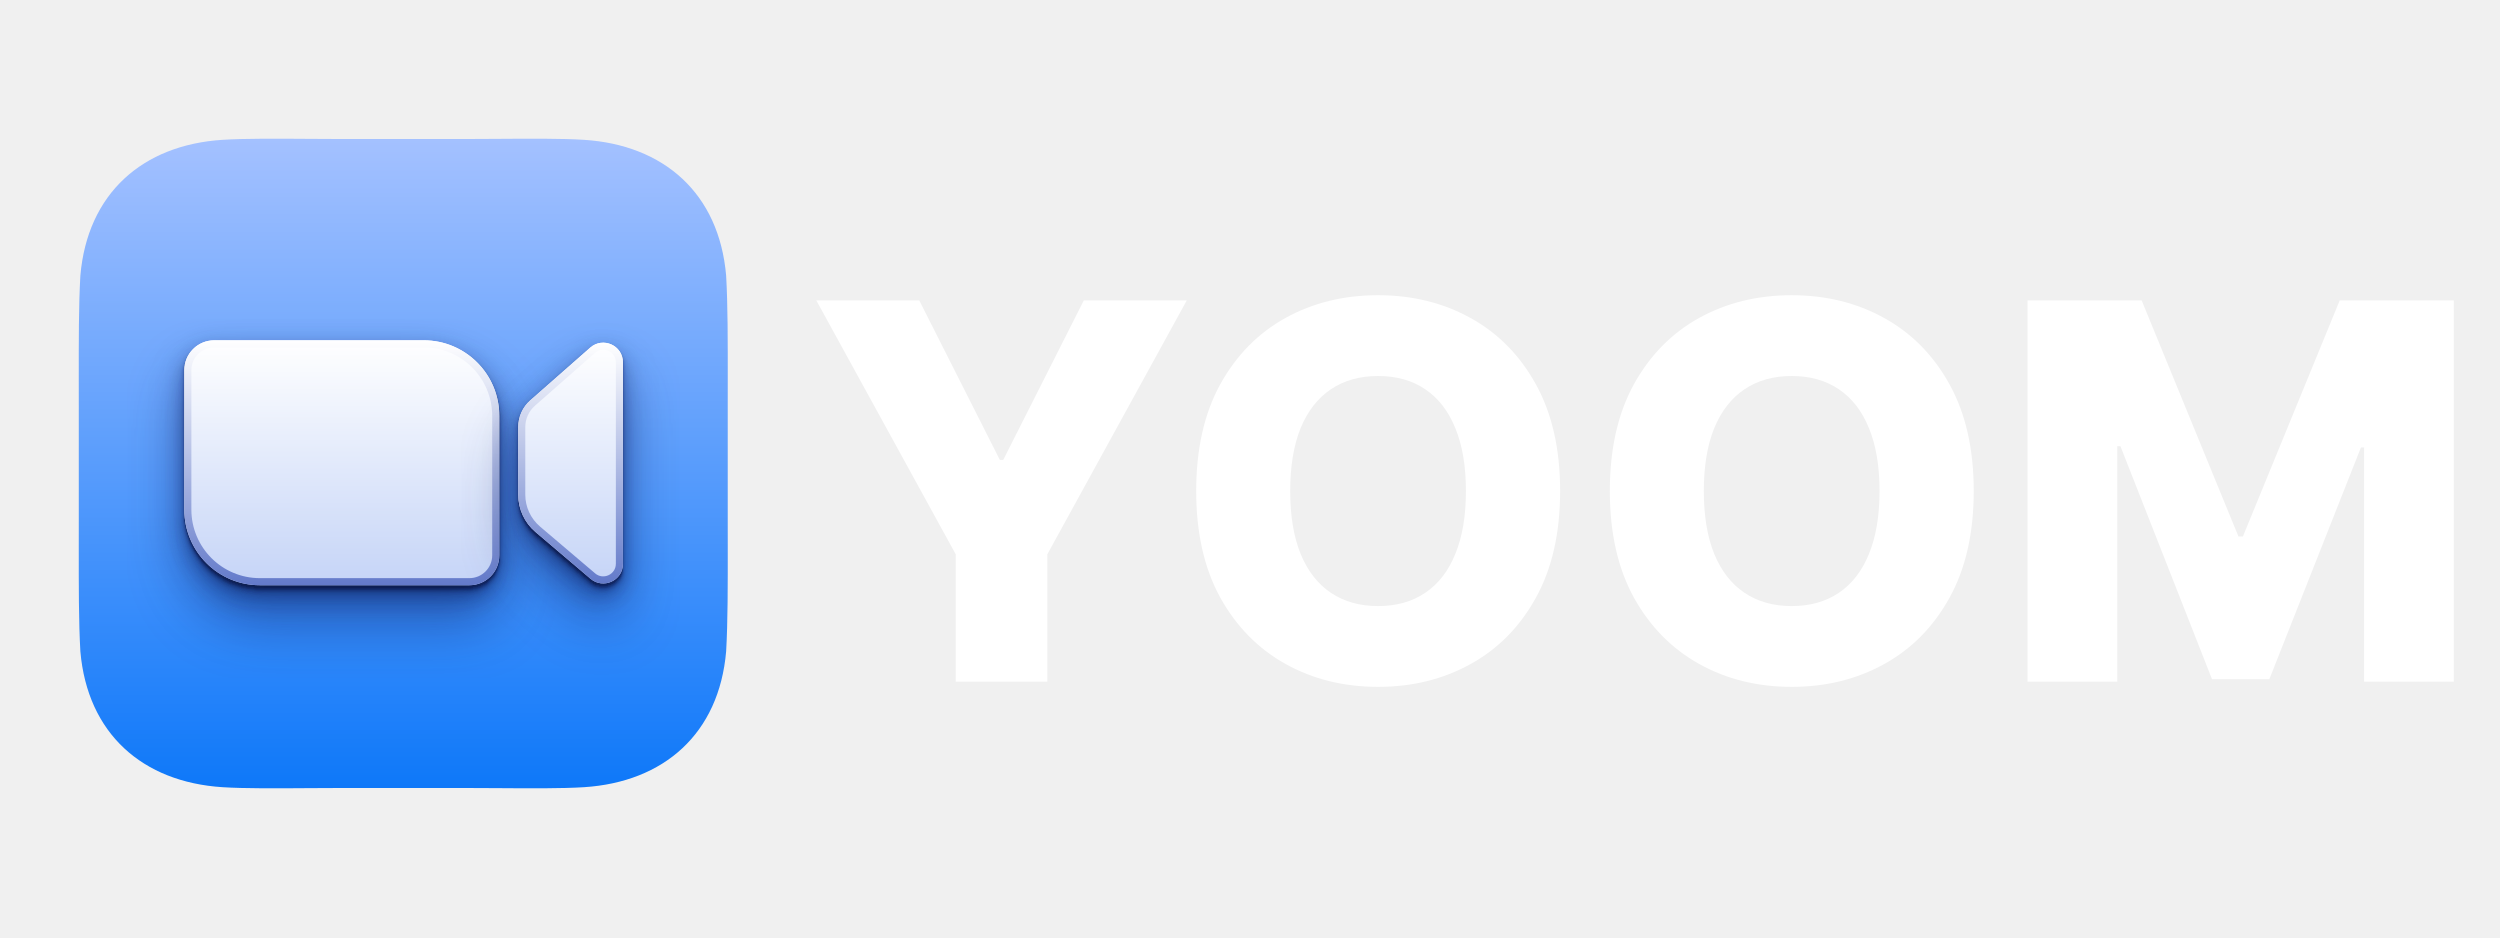
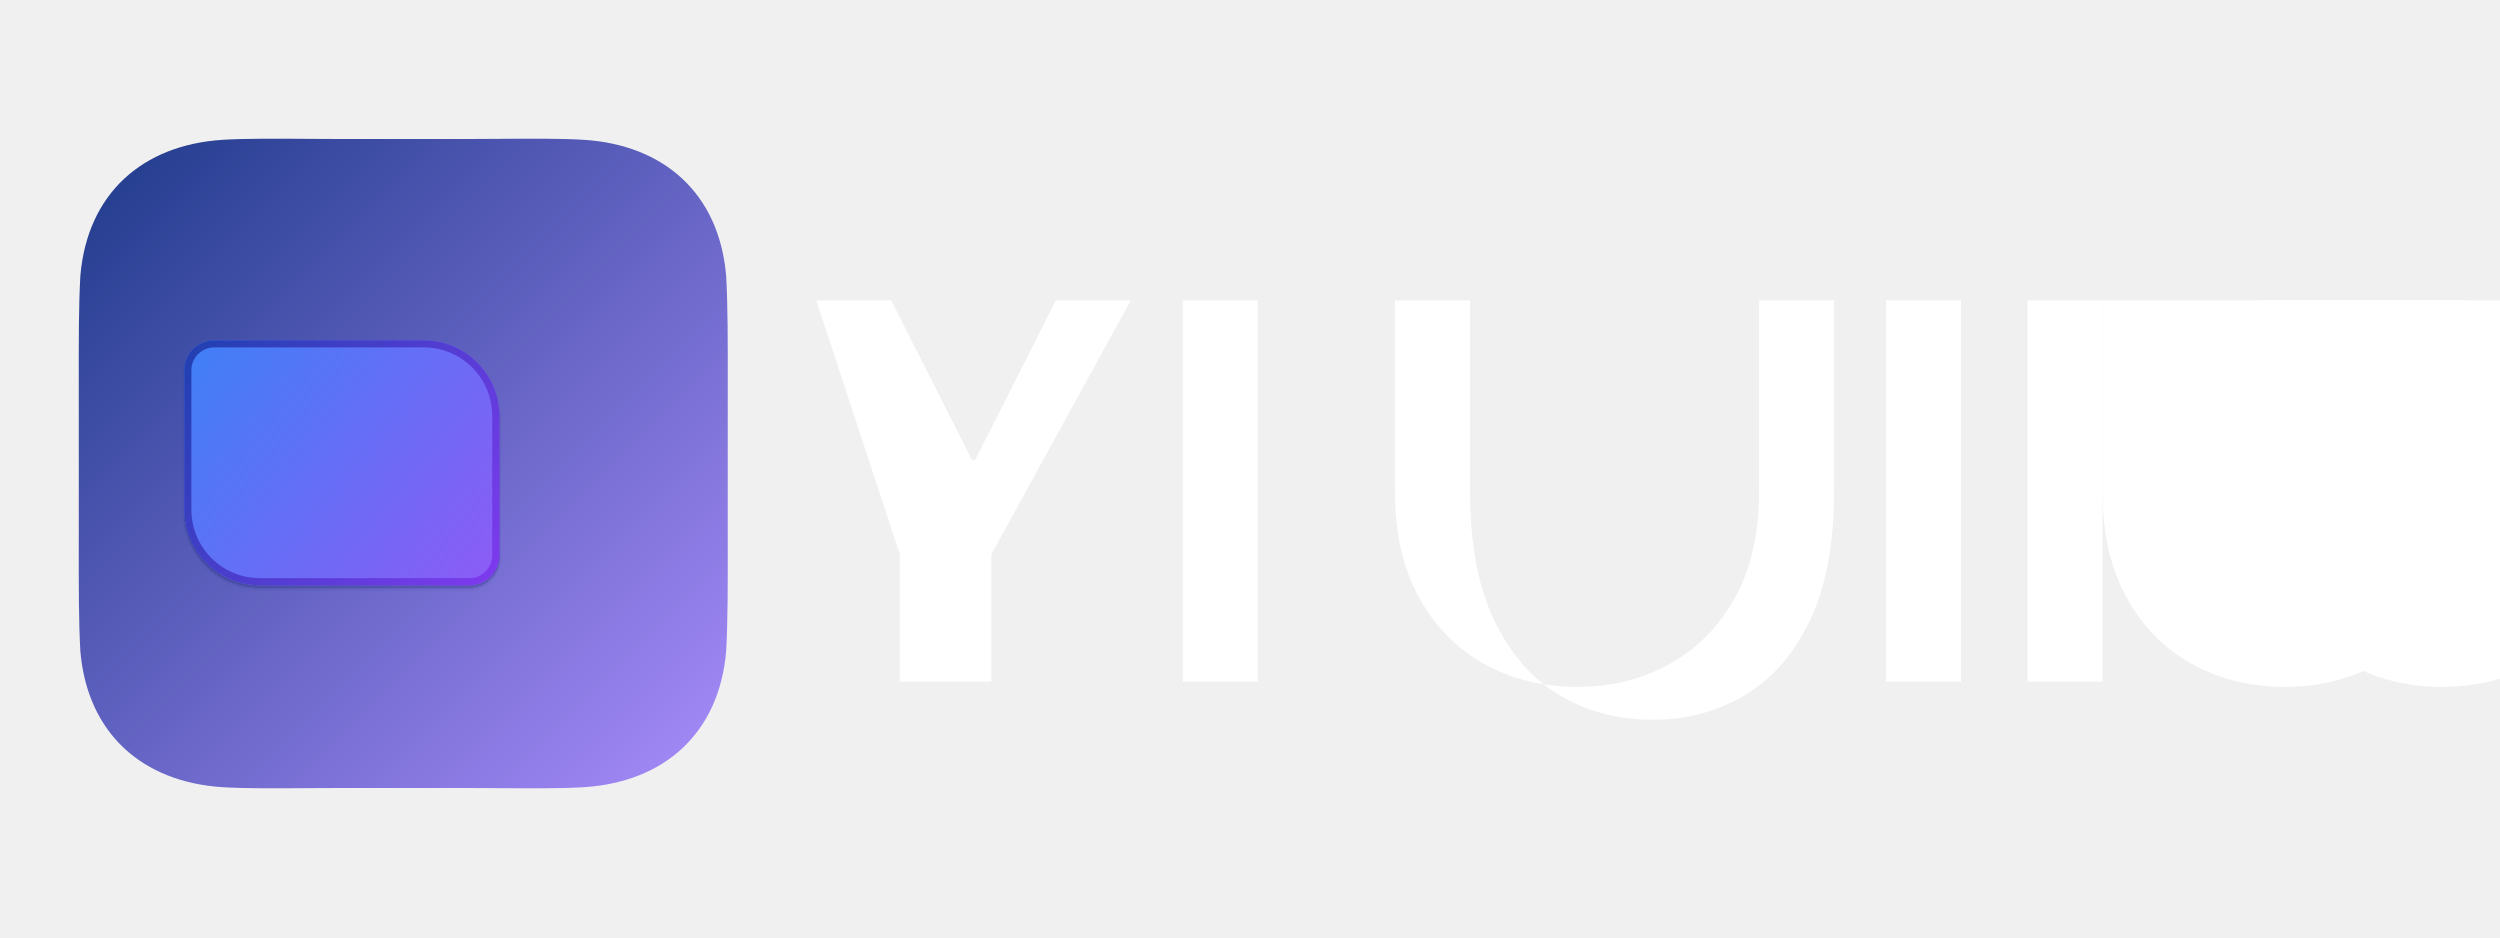
<svg xmlns="http://www.w3.org/2000/svg" width="200" height="75" viewBox="0 0 159 52" fill="none">
-   <path d="M19.672 5.019C20.438 5.025 21.203 5.03 21.933 5.03H29.362C30.092 5.03 30.857 5.025 31.622 5.019C33.682 5.005 35.746 4.991 37.142 5.08C42.226 5.406 45.733 8.486 46.183 13.72C46.29 15.601 46.288 17.867 46.285 20.539V20.54C46.284 20.999 46.284 21.469 46.284 21.952V29.381C46.284 29.864 46.284 30.334 46.285 30.793C46.288 33.465 46.29 35.731 46.183 37.612C45.733 42.847 42.226 45.927 37.142 46.253C35.746 46.342 33.682 46.328 31.622 46.313C30.857 46.308 30.092 46.303 29.362 46.303H21.933C21.203 46.303 20.438 46.308 19.672 46.313C17.612 46.328 15.549 46.342 14.152 46.253C9.068 45.927 5.562 42.847 5.111 37.612C5.004 35.732 5.007 33.466 5.01 30.794V30.793C5.01 30.334 5.011 29.864 5.011 29.381V21.952C5.011 21.469 5.01 20.999 5.01 20.54V20.539C5.007 17.867 5.004 15.601 5.111 13.72C5.562 8.486 9.068 5.406 14.152 5.08C15.549 4.991 17.612 5.005 19.672 5.019Z" fill="url(#paint0_linear_2973_971)" />
-   <g filter="url(#filter0_dddddd_2973_971)">
-     <path d="M11.721 19.735C11.721 18.684 12.573 17.831 13.624 17.831H26.948C29.603 17.831 31.756 19.984 31.756 22.64V31.506C31.756 32.557 30.904 33.409 29.853 33.409H16.529C13.873 33.409 11.721 31.256 11.721 28.6V19.735Z" fill="url(#paint1_linear_2973_971)" />
-     <path d="M13.624 18.057H26.948C29.479 18.057 31.53 20.109 31.53 22.64V31.506C31.53 32.432 30.779 33.183 29.853 33.183H16.529C13.998 33.183 11.946 31.131 11.946 28.6V19.735C11.946 18.808 12.697 18.057 13.624 18.057Z" stroke="url(#paint2_linear_2973_971)" stroke-width="0.451" />
+   <path d="M19.672 5.019C20.438 5.025 21.203 5.03 21.933 5.03H29.362C30.092 5.03 30.857 5.025 31.622 5.019C33.682 5.005 35.746 4.991 37.142 5.08C42.226 5.406 45.733 8.486 46.183 13.72C46.29 15.601 46.288 17.867 46.285 20.539V20.54C46.284 20.999 46.284 21.469 46.284 21.952V29.381C46.284 29.864 46.284 30.334 46.285 30.793C46.288 33.465 46.29 35.731 46.183 37.612C45.733 42.847 42.226 45.927 37.142 46.253C35.746 46.342 33.682 46.328 31.622 46.313C30.857 46.308 30.092 46.303 29.362 46.303H21.933C21.203 46.303 20.438 46.308 19.672 46.313C17.612 46.328 15.549 46.342 14.152 46.253C9.068 45.927 5.562 42.847 5.111 37.612C5.004 35.732 5.007 33.466 5.01 30.794V30.793C5.01 30.334 5.011 29.864 5.011 29.381V21.952C5.011 21.469 5.01 20.999 5.01 20.54V20.539C5.007 17.867 5.004 15.601 5.111 13.72C5.562 8.486 9.068 5.406 14.152 5.08C15.549 4.991 17.612 5.005 19.672 5.019Z" fill="url(#paint0_linear_nex)" />
+   <g filter="url(#filter0_dddddd_nex)">
+     <path d="M11.721 19.735C11.721 18.684 12.573 17.831 13.624 17.831H26.948C29.603 17.831 31.756 19.984 31.756 22.64V31.506C31.756 32.557 30.904 33.409 29.853 33.409H16.529C13.873 33.409 11.721 31.256 11.721 28.6V19.735Z" fill="url(#paint1_linear_nex)" />
+     <path d="M13.624 18.057H26.948C29.479 18.057 31.53 20.109 31.53 22.64V31.506C31.53 32.432 30.779 33.183 29.853 33.183H16.529C13.998 33.183 11.946 31.131 11.946 28.6V19.735C11.946 18.808 12.697 18.057 13.624 18.057Z" stroke="url(#paint2_linear_nex)" stroke-width="0.451" />
  </g>
-   <g filter="url(#filter1_dddddd_2973_971)">
-     <path d="M32.958 23.346C32.958 22.699 33.237 22.082 33.723 21.654L37.54 18.296C38.349 17.584 39.62 18.159 39.62 19.236V32.042C39.62 33.109 38.37 33.687 37.557 32.996L34.053 30.019C33.358 29.429 32.958 28.564 32.958 27.653V23.346Z" fill="url(#paint3_linear_2973_971)" />
-     <path d="M33.872 21.823L37.689 18.465C38.353 17.882 39.394 18.353 39.394 19.236V32.042C39.394 32.917 38.37 33.391 37.703 32.825L34.199 29.848C33.555 29.3 33.183 28.498 33.183 27.653V23.346C33.183 22.763 33.434 22.209 33.872 21.823Z" stroke="url(#paint4_linear_2973_971)" stroke-width="0.451" />
-   </g>
-   <path d="M51.918 15.294H58.465L63.591 25.44H63.804L68.93 15.294H75.478L66.61 31.442V39.54H60.785V31.442L51.918 15.294ZM99.224 27.417C99.224 30.085 98.711 32.346 97.684 34.201C96.659 36.056 95.269 37.465 93.517 38.427C91.773 39.39 89.816 39.872 87.645 39.872C85.467 39.872 83.505 39.386 81.761 38.416C80.017 37.445 78.632 36.036 77.606 34.189C76.587 32.334 76.078 30.077 76.078 27.417C76.078 24.749 76.587 22.488 77.606 20.633C78.632 18.779 80.017 17.37 81.761 16.407C83.505 15.444 85.467 14.963 87.645 14.963C89.816 14.963 91.773 15.444 93.517 16.407C95.269 17.37 96.659 18.779 97.684 20.633C98.711 22.488 99.224 24.749 99.224 27.417ZM93.233 27.417C93.233 25.839 93.008 24.505 92.558 23.416C92.116 22.326 91.477 21.502 90.64 20.941C89.812 20.381 88.813 20.101 87.645 20.101C86.485 20.101 85.486 20.381 84.65 20.941C83.813 21.502 83.17 22.326 82.72 23.416C82.278 24.505 82.057 25.839 82.057 27.417C82.057 28.996 82.278 30.329 82.72 31.419C83.17 32.508 83.813 33.333 84.65 33.893C85.486 34.453 86.485 34.734 87.645 34.734C88.813 34.734 89.812 34.453 90.64 33.893C91.477 33.333 92.116 32.508 92.558 31.419C93.008 30.329 93.233 28.996 93.233 27.417ZM125.53 27.417C125.53 30.085 125.017 32.346 123.991 34.201C122.965 36.056 121.576 37.465 119.824 38.427C118.079 39.39 116.122 39.872 113.951 39.872C111.773 39.872 109.812 39.386 108.067 38.416C106.323 37.445 104.938 36.036 103.912 34.189C102.894 32.334 102.385 30.077 102.385 27.417C102.385 24.749 102.894 22.488 103.912 20.633C104.938 18.779 106.323 17.37 108.067 16.407C109.812 15.444 111.773 14.963 113.951 14.963C116.122 14.963 118.079 15.444 119.824 16.407C121.576 17.37 122.965 18.779 123.991 20.633C125.017 22.488 125.53 24.749 125.53 27.417ZM119.539 27.417C119.539 25.839 119.314 24.505 118.865 23.416C118.423 22.326 117.783 21.502 116.947 20.941C116.118 20.381 115.119 20.101 113.951 20.101C112.791 20.101 111.793 20.381 110.956 20.941C110.119 21.502 109.476 22.326 109.026 23.416C108.584 24.505 108.363 25.839 108.363 27.417C108.363 28.996 108.584 30.329 109.026 31.419C109.476 32.508 110.119 33.333 110.956 33.893C111.793 34.453 112.791 34.734 113.951 34.734C115.119 34.734 116.118 34.453 116.947 33.893C117.783 33.333 118.423 32.508 118.865 31.419C119.314 30.329 119.539 28.996 119.539 27.417ZM128.951 15.294H136.209L142.365 30.306H142.649L148.805 15.294H156.063V39.54H150.356V24.647H150.155L144.33 39.386H140.684L134.859 24.564H134.658V39.54H128.951V15.294Z" fill="white" />
+   <path d="M51.918 15.294H56.685L61.811 25.44H62.024L67.15 15.294H71.918L63.05 31.442V39.54H57.225V31.442L51.918 15.294Z" fill="white" />
+   <path d="M75.224 15.294H79.991V39.54H75.224V15.294Z" fill="white" />
+   <path d="M83.951 15.294H88.718V27.417C88.718 30.085 89.231 32.346 90.257 34.201C91.283 36.056 92.672 37.465 94.424 38.427C96.185 39.39 98.142 39.872 100.312 39.872C102.491 39.872 104.452 39.386 106.197 38.416C107.941 37.445 109.326 36.036 110.352 34.189C111.37 32.334 111.879 30.077 111.879 27.417V15.294H116.646V27.417C116.646 30.749 116.137 33.488 115.119 35.633C114.093 37.779 112.708 39.37 110.963 40.407C109.219 41.444 107.258 41.962 105.079 41.962C102.908 41.962 100.951 41.444 99.199 40.407C97.447 39.37 96.058 37.779 95.031 35.633C94.005 33.488 93.492 30.749 93.492 27.417V15.294H98.259" fill="white" />
+   <path d="M119.951 15.294H124.718V39.54H119.951V15.294Z" fill="white" />
+   <path d="M128.951 15.294H133.718V27.417C133.718 30.085 134.231 32.346 135.257 34.201C136.283 36.056 137.672 37.465 139.424 38.427C141.185 39.39 143.142 39.872 145.312 39.872C147.491 39.872 149.452 39.386 151.197 38.416C152.941 37.445 154.326 36.036 155.352 34.189C156.37 32.334 156.879 30.077 156.879 27.417V15.294H153.646" fill="white" />
+   <path d="M128.951 15.294H133.718V39.54H128.951V15.294Z" fill="white" />
+   <path d="M138.951 15.294H143.718V27.417C143.718 30.085 144.231 32.346 145.257 34.201C146.283 36.056 147.672 37.465 149.424 38.427C151.185 39.39 153.142 39.872 155.312 39.872C157.491 39.872 159.452 39.386 161.197 38.416C162.941 37.445 164.326 36.036 165.352 34.189C166.37 32.334 166.879 30.077 166.879 27.417V15.294H163.646" fill="white" />
  <defs>
-     <filter id="filter0_dddddd_2973_971" x="8.114" y="16.479" width="27.248" height="22.79" filterUnits="userSpaceOnUse" color-interpolation-filters="sRGB">
+     <linearGradient id="paint0_linear_nex" x1="5" y1="5" x2="46" y2="46" gradientUnits="userSpaceOnUse">
+       <stop stop-color="#1E3A8A" />
+       <stop offset="1" stop-color="#A78BFA" />
+     </linearGradient>
+     <linearGradient id="paint1_linear_nex" x1="11" y1="17" x2="31" y2="33" gradientUnits="userSpaceOnUse">
+       <stop stop-color="#3B82F6" />
+       <stop offset="1" stop-color="#8B5CF6" />
+     </linearGradient>
+     <linearGradient id="paint2_linear_nex" x1="11" y1="18" x2="31" y2="33" gradientUnits="userSpaceOnUse">
+       <stop stop-color="#1E40AF" />
+       <stop offset="1" stop-color="#7C3AED" />
+     </linearGradient>
+     <filter id="filter0_dddddd_nex" x="8.114" y="16.479" width="27.248" height="22.79" filterUnits="userSpaceOnUse" color-interpolation-filters="sRGB">
      <feFlood flood-opacity="0" result="BackgroundImageFix" />
      <feColorMatrix in="SourceAlpha" type="matrix" values="0 0 0 0 0 0 0 0 0 0 0 0 0 0 0 0 0 0 127 0" result="hardAlpha" />
      <feOffset dy="0.124" />
      <feGaussianBlur stdDeviation="0.046" />
      <feColorMatrix type="matrix" values="0 0 0 0 0.051 0 0 0 0 0.122 0 0 0 0 0.396 0 0 0 0.19 0" />
-       <feBlend mode="multiply" in2="BackgroundImageFix" result="effect1_dropShadow_2973_971" />
+       <feBlend mode="multiply" in2="BackgroundImageFix" result="effect1_dropShadow_nex" />
      <feColorMatrix in="SourceAlpha" type="matrix" values="0 0 0 0 0 0 0 0 0 0 0 0 0 0 0 0 0 0 127 0" result="hardAlpha" />
      <feOffset dy="0.243" />
      <feGaussianBlur stdDeviation="0.101" />
-       <feColorMatrix type="matrix" values="0 0 0 0 0.051 0 0 0 0 0.122 0 0 0 0 0.396 0 0 0 0.369 0" />
-       <feBlend mode="multiply" in2="effect1_dropShadow_2973_971" result="effect2_dropShadow_2973_971" />
-       <feColorMatrix in="SourceAlpha" type="matrix" values="0 0 0 0 0 0 0 0 0 0 0 0 0 0 0 0 0 0 127 0" result="hardAlpha" />
-       <feOffset dy="0.373" />
-       <feGaussianBlur stdDeviation="0.174" />
-       <feColorMatrix type="matrix" values="0 0 0 0 0.051 0 0 0 0 0.122 0 0 0 0 0.396 0 0 0 0.3 0" />
-       <feBlend mode="multiply" in2="effect2_dropShadow_2973_971" result="effect3_dropShadow_2973_971" />
-       <feColorMatrix in="SourceAlpha" type="matrix" values="0 0 0 0 0 0 0 0 0 0 0 0 0 0 0 0 0 0 127 0" result="hardAlpha" />
-       <feOffset dy="0.548" />
-       <feGaussianBlur stdDeviation="0.551" />
-       <feColorMatrix type="matrix" values="0 0 0 0 0.051 0 0 0 0 0.122 0 0 0 0 0.396 0 0 0 0.3 0" />
-       <feBlend mode="multiply" in2="effect3_dropShadow_2973_971" result="effect4_dropShadow_2973_971" />
-       <feColorMatrix in="SourceAlpha" type="matrix" values="0 0 0 0 0 0 0 0 0 0 0 0 0 0 0 0 0 0 127 0" result="hardAlpha" />
-       <feOffset dy="0.852" />
-       <feGaussianBlur stdDeviation="1.025" />
-       <feColorMatrix type="matrix" values="0 0 0 0 0.051 0 0 0 0 0.122 0 0 0 0 0.396 0 0 0 0.29 0" />
-       <feBlend mode="overlay" in2="effect4_dropShadow_2973_971" result="effect5_dropShadow_2973_971" />
-       <feColorMatrix in="SourceAlpha" type="matrix" values="0 0 0 0 0 0 0 0 0 0 0 0 0 0 0 0 0 0 127 0" result="hardAlpha" />
-       <feOffset dy="2.254" />
-       <feGaussianBlur stdDeviation="1.803" />
-       <feColorMatrix type="matrix" values="0 0 0 0 0.051 0 0 0 0 0.122 0 0 0 0 0.396 0 0 0 0.45 0" />
-       <feBlend mode="multiply" in2="effect5_dropShadow_2973_971" result="effect6_dropShadow_2973_971" />
-       <feBlend mode="normal" in="SourceGraphic" in2="effect6_dropShadow_2973_971" result="shape" />
+       <feColorMatrix type="matrix" values="0 0 0 0 0.051 0 0 0 0 0.122 0 0 0 0 0.396 0 0 0 0.12 0" />
+       <feBlend mode="multiply" in2="effect1_dropShadow_nex" result="effect2_dropShadow_nex" />
+       <feBlend mode="normal" in="SourceGraphic" in2="effect2_dropShadow_nex" result="shape" />
    </filter>
-     <filter id="filter1_dddddd_2973_971" x="29.352" y="16.629" width="13.874" height="22.528" filterUnits="userSpaceOnUse" color-interpolation-filters="sRGB">
-       <feFlood flood-opacity="0" result="BackgroundImageFix" />
-       <feColorMatrix in="SourceAlpha" type="matrix" values="0 0 0 0 0 0 0 0 0 0 0 0 0 0 0 0 0 0 127 0" result="hardAlpha" />
-       <feOffset dy="0.124" />
-       <feGaussianBlur stdDeviation="0.046" />
-       <feColorMatrix type="matrix" values="0 0 0 0 0.051 0 0 0 0 0.122 0 0 0 0 0.396 0 0 0 0.19 0" />
-       <feBlend mode="multiply" in2="BackgroundImageFix" result="effect1_dropShadow_2973_971" />
-       <feColorMatrix in="SourceAlpha" type="matrix" values="0 0 0 0 0 0 0 0 0 0 0 0 0 0 0 0 0 0 127 0" result="hardAlpha" />
-       <feOffset dy="0.243" />
-       <feGaussianBlur stdDeviation="0.101" />
-       <feColorMatrix type="matrix" values="0 0 0 0 0.051 0 0 0 0 0.122 0 0 0 0 0.396 0 0 0 0.369 0" />
-       <feBlend mode="multiply" in2="effect1_dropShadow_2973_971" result="effect2_dropShadow_2973_971" />
-       <feColorMatrix in="SourceAlpha" type="matrix" values="0 0 0 0 0 0 0 0 0 0 0 0 0 0 0 0 0 0 127 0" result="hardAlpha" />
-       <feOffset dy="0.373" />
-       <feGaussianBlur stdDeviation="0.174" />
-       <feColorMatrix type="matrix" values="0 0 0 0 0.051 0 0 0 0 0.122 0 0 0 0 0.396 0 0 0 0.3 0" />
-       <feBlend mode="multiply" in2="effect2_dropShadow_2973_971" result="effect3_dropShadow_2973_971" />
-       <feColorMatrix in="SourceAlpha" type="matrix" values="0 0 0 0 0 0 0 0 0 0 0 0 0 0 0 0 0 0 127 0" result="hardAlpha" />
-       <feOffset dy="0.548" />
-       <feGaussianBlur stdDeviation="0.551" />
-       <feColorMatrix type="matrix" values="0 0 0 0 0.051 0 0 0 0 0.122 0 0 0 0 0.396 0 0 0 0.3 0" />
-       <feBlend mode="multiply" in2="effect3_dropShadow_2973_971" result="effect4_dropShadow_2973_971" />
-       <feColorMatrix in="SourceAlpha" type="matrix" values="0 0 0 0 0 0 0 0 0 0 0 0 0 0 0 0 0 0 127 0" result="hardAlpha" />
-       <feOffset dy="0.852" />
-       <feGaussianBlur stdDeviation="1.025" />
-       <feColorMatrix type="matrix" values="0 0 0 0 0.051 0 0 0 0 0.122 0 0 0 0 0.396 0 0 0 0.29 0" />
-       <feBlend mode="overlay" in2="effect4_dropShadow_2973_971" result="effect5_dropShadow_2973_971" />
-       <feColorMatrix in="SourceAlpha" type="matrix" values="0 0 0 0 0 0 0 0 0 0 0 0 0 0 0 0 0 0 127 0" result="hardAlpha" />
-       <feOffset dy="2.254" />
-       <feGaussianBlur stdDeviation="1.803" />
-       <feColorMatrix type="matrix" values="0 0 0 0 0.051 0 0 0 0 0.122 0 0 0 0 0.396 0 0 0 0.45 0" />
-       <feBlend mode="multiply" in2="effect5_dropShadow_2973_971" result="effect6_dropShadow_2973_971" />
-       <feBlend mode="normal" in="SourceGraphic" in2="effect6_dropShadow_2973_971" result="shape" />
-     </filter>
-     <linearGradient id="paint0_linear_2973_971" x1="25.647" y1="5.009" x2="25.647" y2="46.324" gradientUnits="userSpaceOnUse">
-       <stop stop-color="#A4C1FF" />
-       <stop offset="1" stop-color="#0E78F9" />
-     </linearGradient>
-     <linearGradient id="paint1_linear_2973_971" x1="21.738" y1="17.831" x2="21.738" y2="33.409" gradientUnits="userSpaceOnUse">
-       <stop stop-color="white" />
-       <stop offset="1" stop-color="#C5D4F7" />
-     </linearGradient>
-     <linearGradient id="paint2_linear_2973_971" x1="21.738" y1="17.831" x2="21.738" y2="33.409" gradientUnits="userSpaceOnUse">
-       <stop stop-color="white" />
-       <stop offset="1" stop-color="#637ACA" />
-     </linearGradient>
-     <linearGradient id="paint3_linear_2973_971" x1="36.289" y1="17.982" x2="36.289" y2="33.297" gradientUnits="userSpaceOnUse">
-       <stop stop-color="white" />
-       <stop offset="1" stop-color="#C5D4F7" />
-     </linearGradient>
-     <linearGradient id="paint4_linear_2973_971" x1="36.289" y1="17.982" x2="36.289" y2="33.297" gradientUnits="userSpaceOnUse">
-       <stop stop-color="white" />
-       <stop offset="1" stop-color="#637ACA" />
-     </linearGradient>
  </defs>
</svg>
